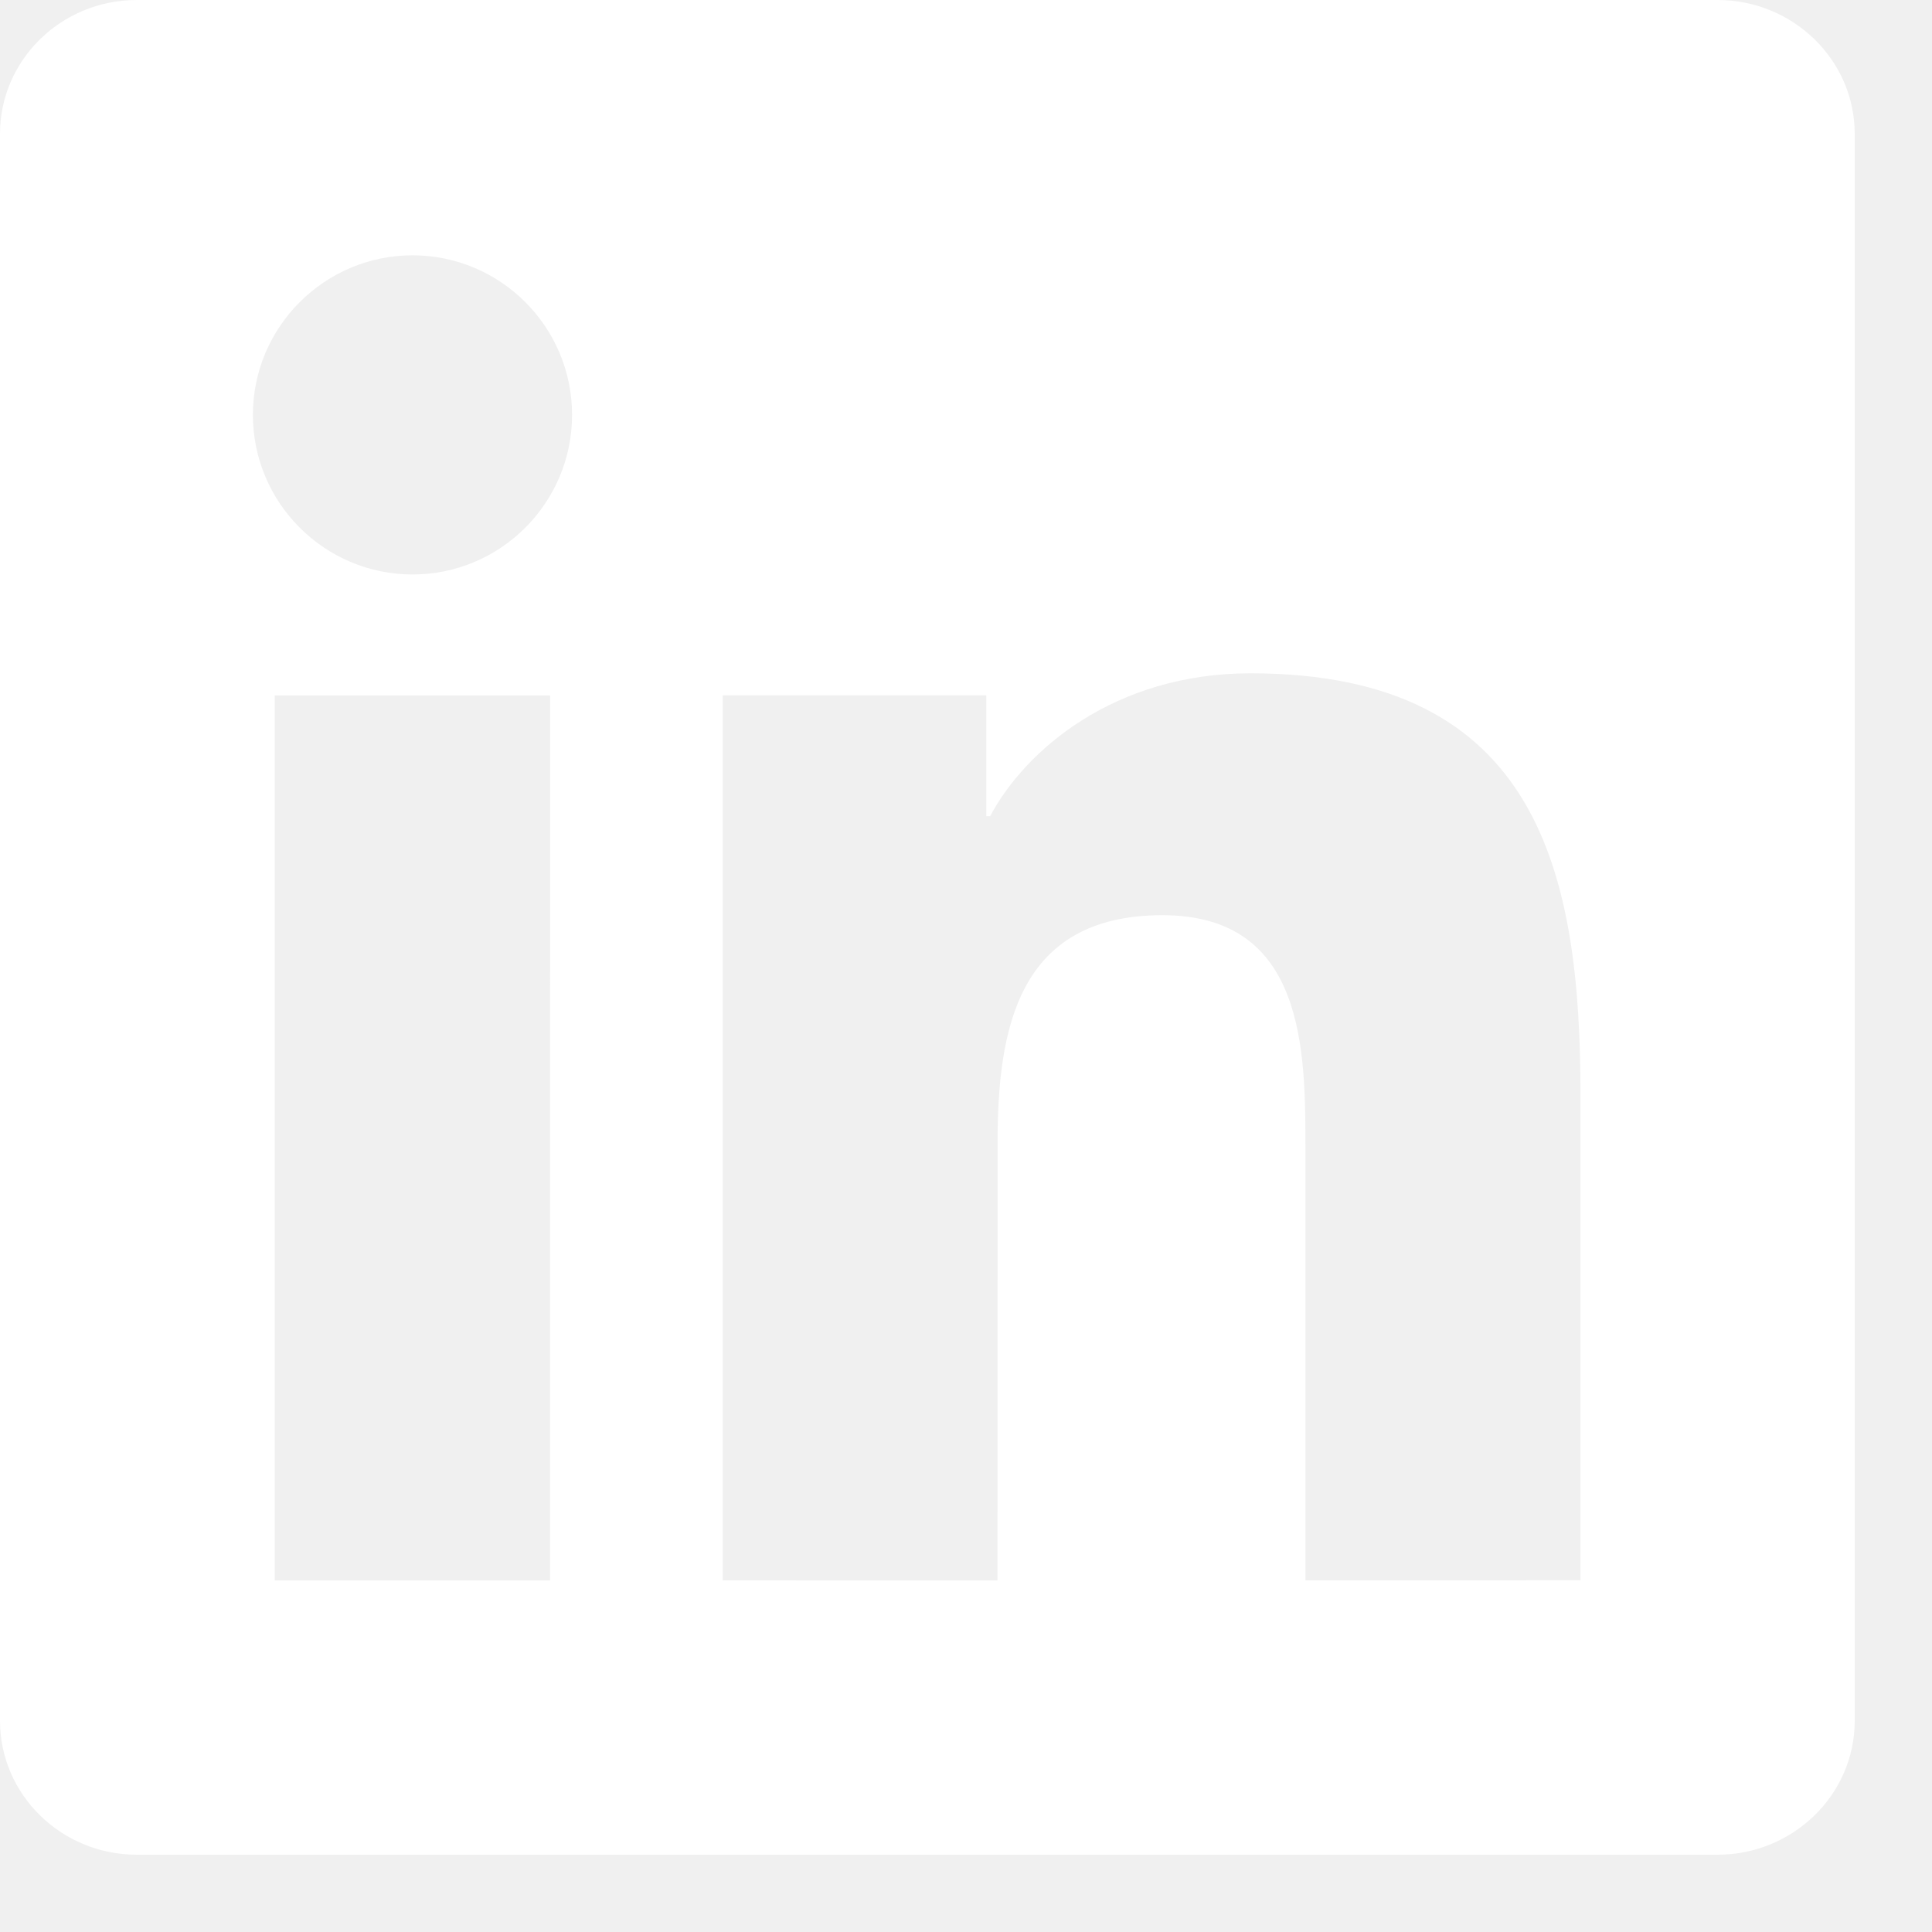
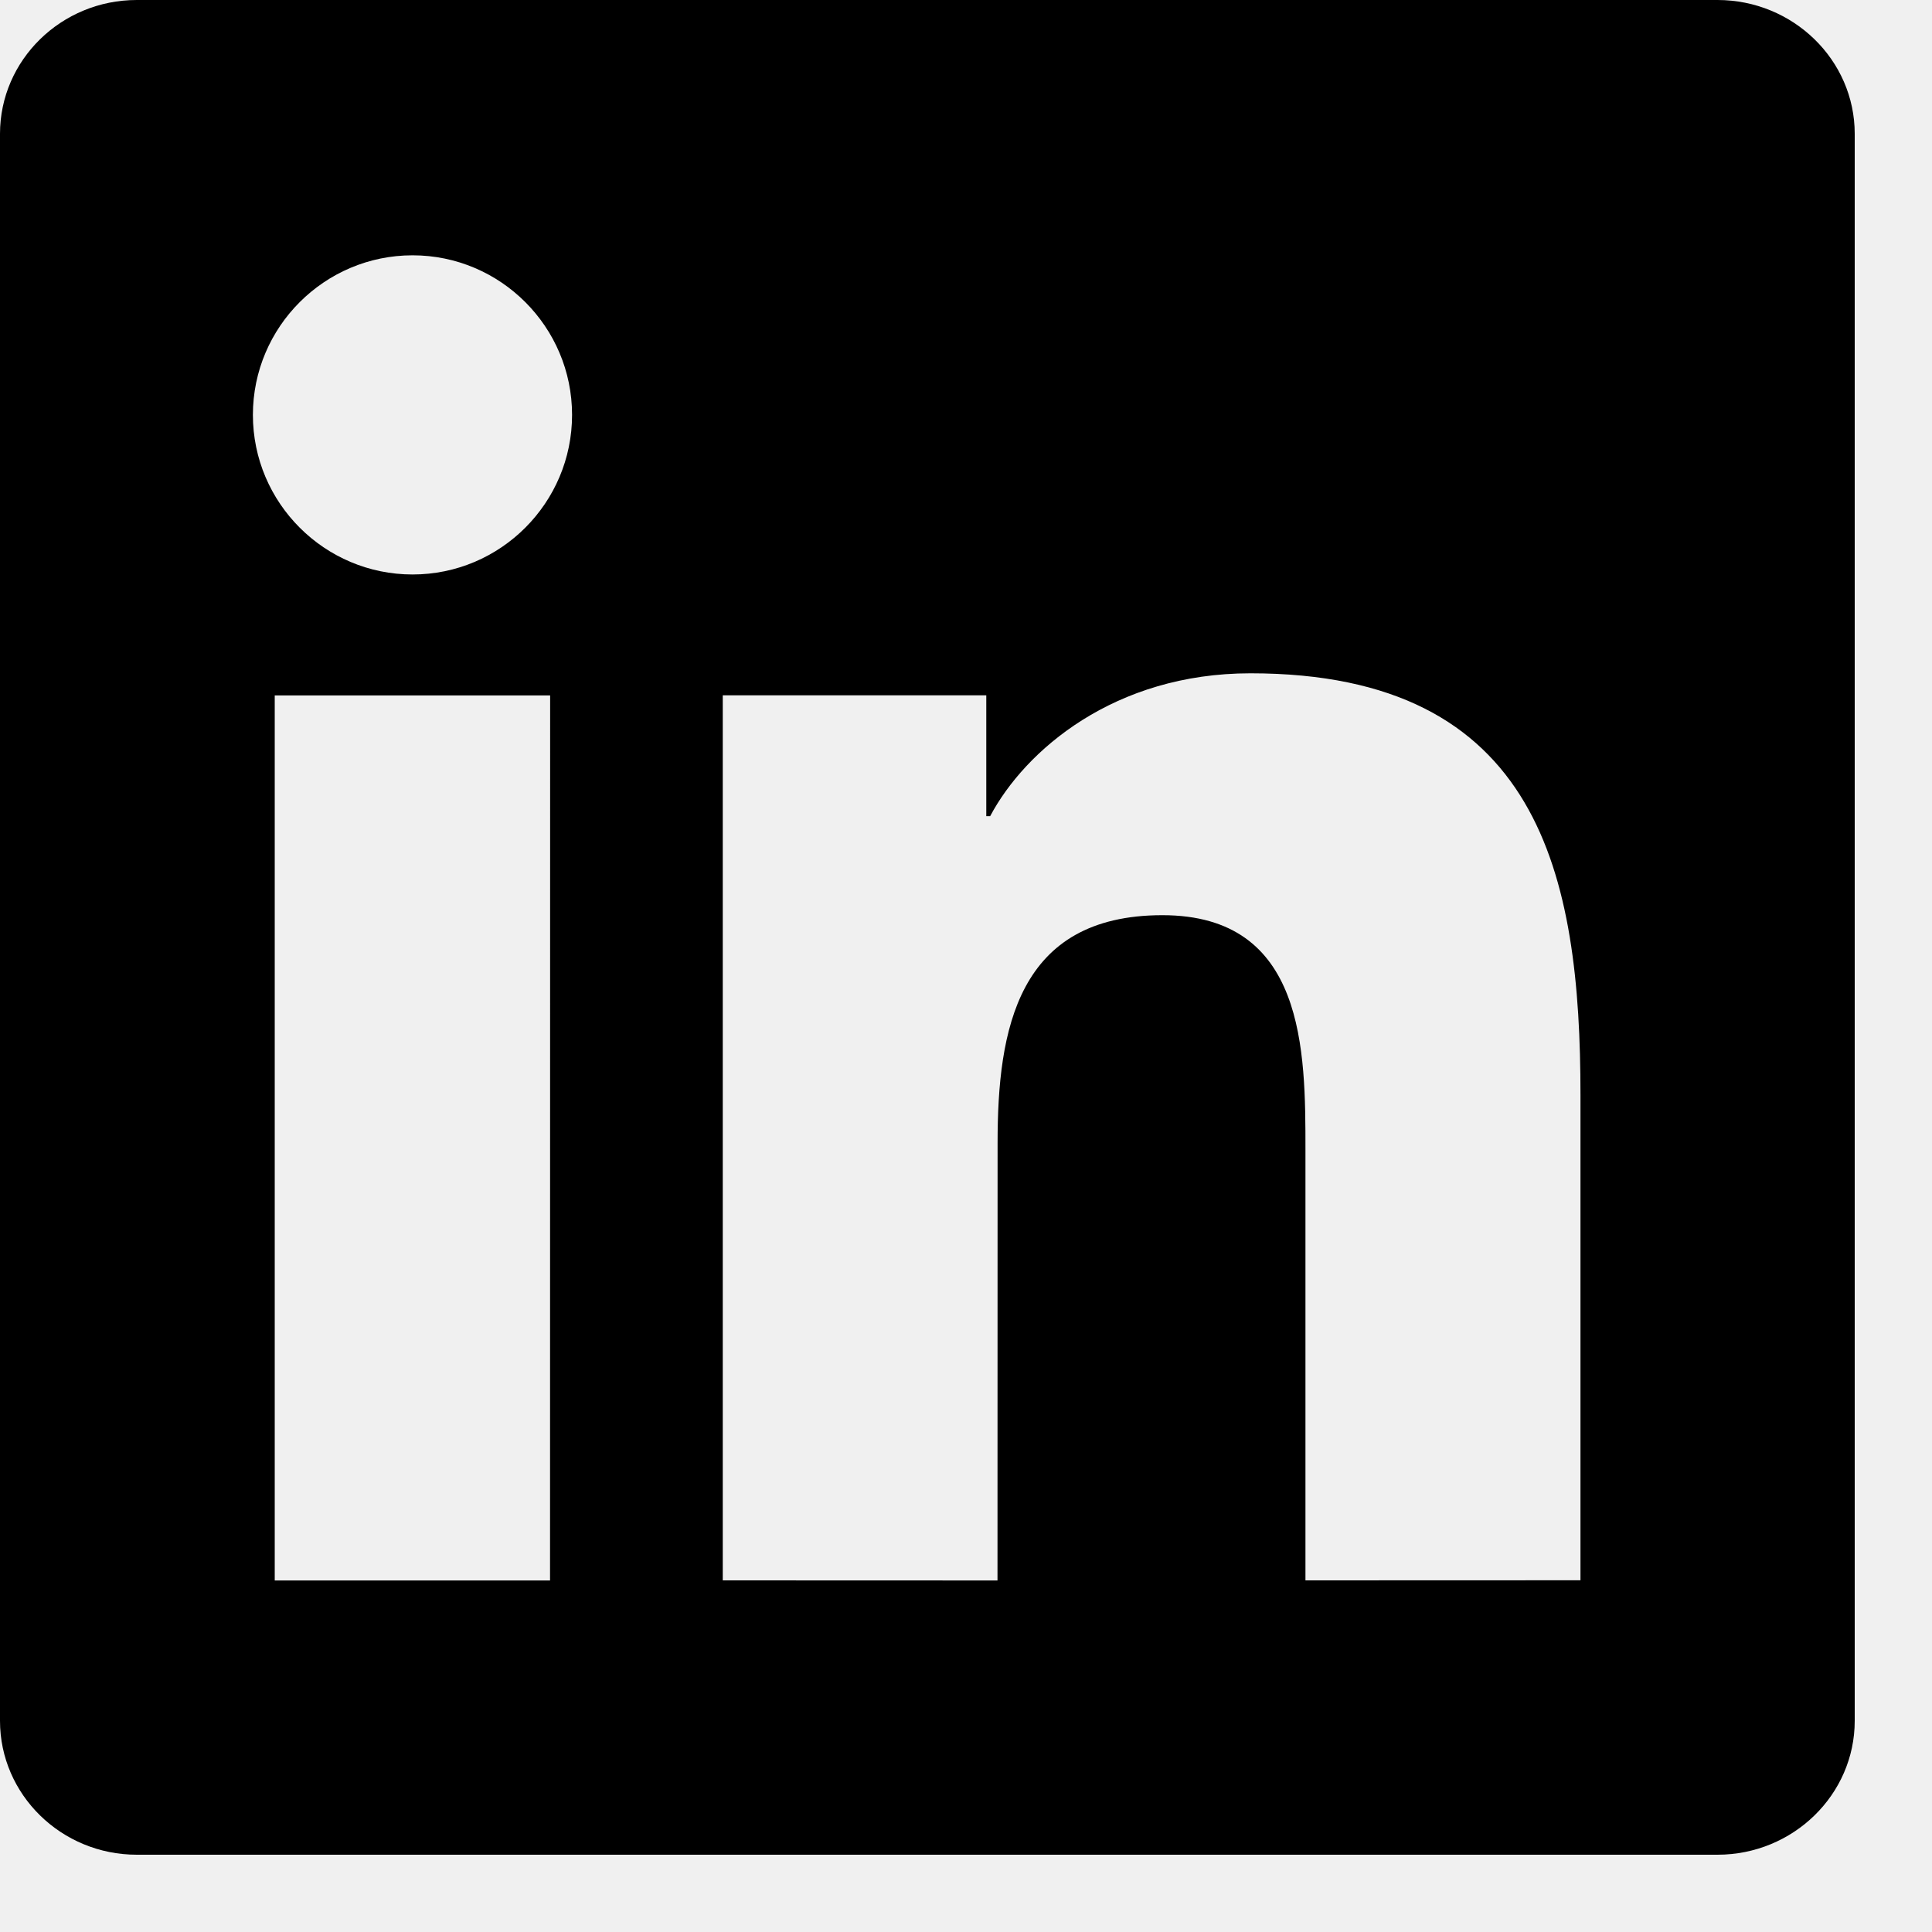
<svg xmlns="http://www.w3.org/2000/svg" width="20" height="20" viewBox="0 0 20 20" fill="none">
-   <path fill-rule="evenodd" clip-rule="evenodd" d="M4.271 2.643C3.36 2.643 2.618 3.384 2.618 4.295C2.618 5.206 3.36 5.947 4.271 5.947C5.181 5.947 5.922 5.206 5.922 4.295C5.922 3.384 5.181 2.643 4.271 2.643ZM2.844 7.199V16.361H5.694L5.695 7.199H2.844ZM7.482 7.198V16.36L10.326 16.361L10.327 11.828C10.327 10.664 10.53 9.474 12.033 9.474C13.514 9.474 13.514 10.878 13.514 11.903V16.36L16.361 16.359V11.335C16.361 9.068 15.947 6.97 12.945 6.97C11.535 6.97 10.612 7.767 10.25 8.449H10.21L10.21 7.198H7.482ZM17.779 19.2H1.416C0.635 19.2 0 18.578 0 17.814V1.385C0 0.621 0.635 0 1.416 0H17.779C18.562 0 19.2 0.621 19.2 1.385V17.814C19.2 18.578 18.562 19.2 17.779 19.2Z" fill="white" />
+   <path fill-rule="evenodd" clip-rule="evenodd" d="M4.271 2.643C3.36 2.643 2.618 3.384 2.618 4.295C2.618 5.206 3.36 5.947 4.271 5.947C5.181 5.947 5.922 5.206 5.922 4.295C5.922 3.384 5.181 2.643 4.271 2.643ZM2.844 7.199V16.361H5.694L5.695 7.199H2.844ZM7.482 7.198V16.36L10.326 16.361L10.327 11.828C10.327 10.664 10.53 9.474 12.033 9.474C13.514 9.474 13.514 10.878 13.514 11.903V16.36L16.361 16.359V11.335C16.361 9.068 15.947 6.97 12.945 6.97C11.535 6.97 10.612 7.767 10.25 8.449H10.21L10.21 7.198H7.482ZM17.779 19.2H1.416C0.635 19.2 0 18.578 0 17.814V1.385C0 0.621 0.635 0 1.416 0H17.779C18.562 0 19.2 0.621 19.2 1.385V17.814C19.2 18.578 18.562 19.2 17.779 19.2Z" fill="currentColor" />
</svg>
